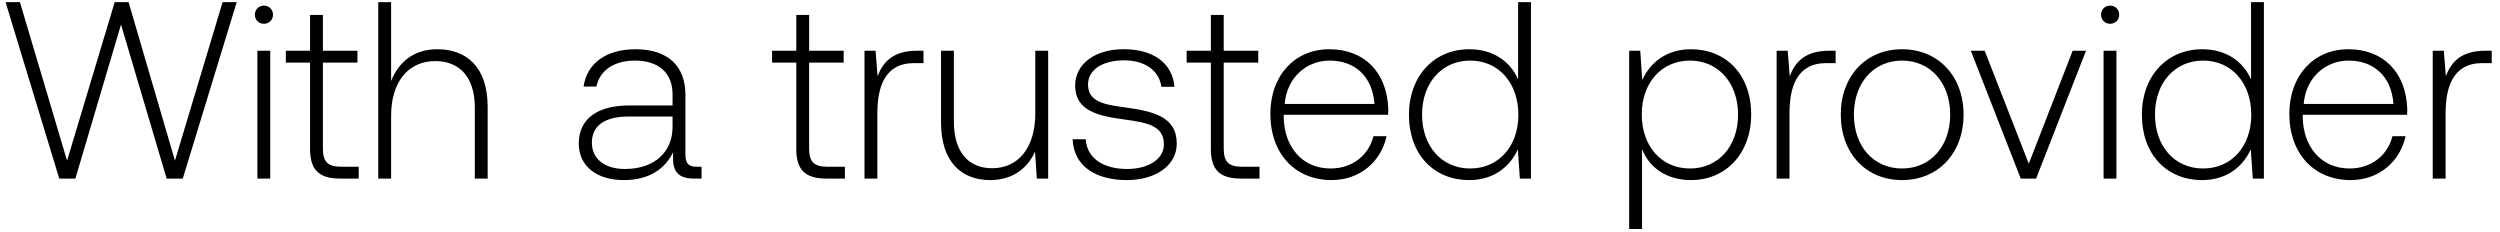
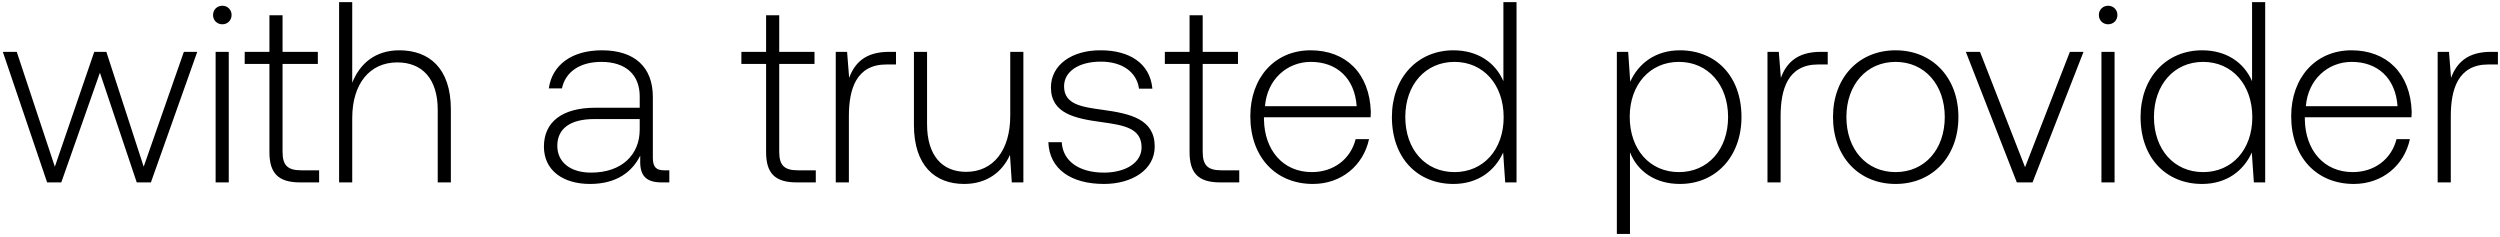
- <svg xmlns="http://www.w3.org/2000/svg" width="238" height="22" viewBox="0 0 238 22" fill="none">
-   <path d="M5.64 17h1.536L11.52 2.336 15.864 17H17.4L22.536.2h-1.344l-4.536 15.096L12.24.2h-1.32L6.384 15.296 1.896.2H.528L5.64 17zM25.126 2.264c.48 0 .864-.36.864-.864a.846.846 0 00-.863-.864c-.48 0-.864.36-.864.864s.383.864.863.864zM24.503 17h1.224V4.832h-1.224V17zm5.013-2.832c0 1.944.792 2.832 2.856 2.832h1.776v-1.128h-1.68c-1.272 0-1.728-.48-1.728-1.728V5.96h3.288V4.832H30.74V1.424h-1.224v3.408h-2.304V5.96h2.304v8.208zm12.11-9.48c-2.28 0-3.696 1.272-4.392 3.024V.2H36.01V17h1.224v-6c0-3.168 1.608-5.184 4.2-5.184 2.328 0 3.768 1.536 3.768 4.416V17h1.224v-6.816c0-3.84-2.04-5.496-4.8-5.496zm24.706 11.184c-.72 0-1.08-.24-1.08-1.176V9.032c0-2.784-1.704-4.344-4.752-4.344-2.785 0-4.633 1.344-4.944 3.552h1.224c.312-1.488 1.608-2.472 3.672-2.472 2.28 0 3.576 1.2 3.576 3.216v1.056h-4.129c-3.12 0-4.8 1.344-4.8 3.624 0 2.16 1.705 3.48 4.297 3.48 2.471 0 3.935-1.128 4.68-2.64v.432c-.048 1.44.552 2.064 1.992 2.064h.72v-1.128h-.456zm-2.304-3.792c0 2.328-1.657 4.008-4.537 4.008-1.944 0-3.144-.984-3.144-2.496 0-1.608 1.2-2.496 3.456-2.496h4.225v.984zm11.777 2.088c0 1.944.792 2.832 2.856 2.832h1.776v-1.128h-1.68c-1.272 0-1.728-.48-1.728-1.728V5.96h3.288V4.832H77.03V1.424h-1.224v3.408h-2.304V5.96h2.304v8.208zm11.462-9.336c-2.256 0-3.216 1.08-3.72 2.424l-.192-2.424H82.3V17h1.224v-6.168c0-2.472.648-4.824 3.504-4.824h.888V4.832h-.648zm11.294 5.976c0 3.192-1.584 5.208-4.104 5.208-2.256 0-3.648-1.536-3.648-4.44V4.832h-1.224v6.816c0 3.816 1.992 5.496 4.68 5.496 2.16 0 3.576-1.152 4.272-2.712L98.705 17h1.08V4.832h-1.224v5.976zm3.554 2.448c.096 2.52 2.136 3.888 5.184 3.888 2.616 0 4.728-1.32 4.728-3.48 0-2.568-2.256-3.072-4.872-3.432-1.896-.264-3.576-.48-3.576-2.184 0-1.392 1.368-2.304 3.432-2.304 1.944 0 3.336.936 3.552 2.52h1.248c-.216-2.376-2.16-3.576-4.8-3.576-2.712-.024-4.656 1.368-4.656 3.456 0 2.448 2.256 2.904 4.752 3.24 2.04.288 3.696.552 3.696 2.352 0 1.44-1.512 2.352-3.504 2.352-2.328 0-3.84-1.08-3.936-2.832h-1.248zm13.159.912c0 1.944.792 2.832 2.856 2.832h1.776v-1.128h-1.68c-1.272 0-1.728-.48-1.728-1.728V5.96h3.288V4.832h-3.288V1.424h-1.224v3.408h-2.304V5.96h2.304v8.208zm11.495 2.976c2.664 0 4.704-1.728 5.232-4.176h-1.248c-.48 1.896-2.088 3.072-4.08 3.072-2.712 0-4.416-2.064-4.464-4.896v-.216h9.936c0-.168.024-.36.024-.504-.12-3.624-2.352-5.736-5.616-5.736-3.336 0-5.616 2.544-5.616 6.144 0 3.816 2.376 6.312 5.832 6.312zm-4.464-7.248c.192-2.472 2.04-4.128 4.272-4.128 2.376 0 4.08 1.464 4.272 4.128h-8.544zm22.219-2.328c-.744-1.728-2.376-2.88-4.656-2.88-3.336 0-5.736 2.544-5.736 6.216 0 3.84 2.4 6.24 5.736 6.24 2.28 0 3.864-1.224 4.632-2.928l.192 2.784h1.056V.2h-1.224v7.368zm-4.56 8.472c-2.712 0-4.584-2.112-4.584-5.136 0-3 1.872-5.136 4.584-5.136 2.712 0 4.584 2.136 4.584 5.16 0 3-1.872 5.112-4.584 5.112zm21.012-11.352c-2.28 0-3.864 1.224-4.632 2.928l-.192-2.784h-1.056V21.8h1.224v-7.608c.696 1.776 2.352 2.952 4.656 2.952 3.336 0 5.736-2.544 5.736-6.24 0-3.816-2.4-6.216-5.736-6.216zm-.096 11.352c-2.712 0-4.584-2.112-4.584-5.16 0-2.976 1.872-5.112 4.584-5.112 2.712 0 4.584 2.136 4.584 5.136 0 3.024-1.872 5.136-4.584 5.136zm13.223-11.208c-2.256 0-3.216 1.08-3.72 2.424l-.192-2.424h-1.056V17h1.224v-6.168c0-2.472.648-4.824 3.504-4.824h.888V4.832h-.648zm6.971 12.312c3.432 0 5.856-2.544 5.856-6.24 0-3.672-2.424-6.216-5.856-6.216s-5.832 2.544-5.832 6.216c0 3.696 2.4 6.24 5.832 6.24zm0-1.104c-2.712 0-4.584-2.112-4.584-5.136 0-3 1.872-5.136 4.584-5.136 2.712 0 4.584 2.136 4.584 5.136 0 3.024-1.872 5.136-4.584 5.136zm11.3.96h1.464l4.752-12.168h-1.272l-4.176 10.752-4.2-10.752h-1.32L192.374 17zm8.51-14.736c.48 0 .864-.36.864-.864a.846.846 0 00-.864-.864c-.48 0-.864.36-.864.864s.384.864.864.864zM200.26 17h1.224V4.832h-1.224V17zm14.038-9.432c-.744-1.728-2.376-2.88-4.656-2.88-3.336 0-5.736 2.544-5.736 6.216 0 3.84 2.4 6.24 5.736 6.24 2.28 0 3.864-1.224 4.632-2.928l.192 2.784h1.056V.2h-1.224v7.368zm-4.56 8.472c-2.712 0-4.584-2.112-4.584-5.136 0-3 1.872-5.136 4.584-5.136 2.712 0 4.584 2.136 4.584 5.16 0 3-1.872 5.112-4.584 5.112zm14.039 1.104c2.664 0 4.704-1.728 5.232-4.176h-1.248c-.48 1.896-2.088 3.072-4.08 3.072-2.712 0-4.416-2.064-4.464-4.896v-.216h9.936c0-.168.024-.36.024-.504-.12-3.624-2.352-5.736-5.616-5.736-3.336 0-5.616 2.544-5.616 6.144 0 3.816 2.376 6.312 5.832 6.312zm-4.464-7.248c.192-2.472 2.04-4.128 4.272-4.128 2.376 0 4.08 1.464 4.272 4.128h-8.544zm17.251-5.064c-2.256 0-3.216 1.08-3.72 2.424l-.192-2.424h-1.056V17h1.224v-6.168c0-2.472.648-4.824 3.504-4.824h.888V4.832h-.648z" fill="#000" />
+ <svg xmlns="http://www.w3.org/2000/svg" width="233" height="22" viewBox="0 0 233 22" fill="none">
+   <path d="M4.392 17h1.32l3.6-10.224L12.744 17h1.32l4.32-12.168h-1.248l-3.744 10.704-3.48-10.704H8.784L5.112 15.536 1.56 4.832H.264L4.392 17zM20.72 2.264c.48 0 .864-.36.864-.864a.846.846 0 00-.864-.864c-.48 0-.864.36-.864.864s.384.864.864.864zM20.096 17h1.224V4.832h-1.224V17zm5.014-2.832c0 1.944.792 2.832 2.856 2.832h1.776v-1.128h-1.68c-1.272 0-1.728-.48-1.728-1.728V5.96h3.288V4.832h-3.288V1.424H25.11v3.408h-2.304V5.96h2.304v8.208zm12.11-9.48c-2.28 0-3.696 1.272-4.392 3.024V.2h-1.224V17h1.224v-6c0-3.168 1.608-5.184 4.2-5.184 2.328 0 3.768 1.536 3.768 4.416V17h1.224v-6.816c0-3.84-2.04-5.496-4.8-5.496zm24.705 11.184c-.72 0-1.08-.24-1.08-1.176V9.032c0-2.784-1.704-4.344-4.752-4.344-2.784 0-4.632 1.344-4.944 3.552h1.224c.312-1.488 1.608-2.472 3.672-2.472 2.28 0 3.576 1.2 3.576 3.216v1.056h-4.128c-3.12 0-4.8 1.344-4.8 3.624 0 2.16 1.704 3.48 4.296 3.48 2.472 0 3.936-1.128 4.68-2.64v.432c-.048 1.44.552 2.064 1.992 2.064h.72v-1.128h-.456zm-2.304-3.792c0 2.328-1.656 4.008-4.536 4.008-1.944 0-3.144-.984-3.144-2.496 0-1.608 1.2-2.496 3.456-2.496h4.224v.984zM71.4 14.168c0 1.944.792 2.832 2.856 2.832h1.776v-1.128h-1.68c-1.272 0-1.728-.48-1.728-1.728V5.96h3.288V4.832h-3.288V1.424h-1.224v3.408h-2.304V5.96h2.304v8.208zM82.86 4.832c-2.256 0-3.216 1.08-3.72 2.424l-.192-2.424h-1.056V17h1.224v-6.168c0-2.472.648-4.824 3.504-4.824h.888V4.832h-.648zm11.294 5.976c0 3.192-1.584 5.208-4.104 5.208-2.256 0-3.648-1.536-3.648-4.44V4.832h-1.224v6.816c0 3.816 1.992 5.496 4.68 5.496 2.16 0 3.576-1.152 4.272-2.712L94.299 17h1.08V4.832h-1.224v5.976zm3.553 2.448c.096 2.52 2.136 3.888 5.184 3.888 2.616 0 4.728-1.32 4.728-3.48 0-2.568-2.256-3.072-4.872-3.432-1.896-.264-3.576-.48-3.576-2.184 0-1.392 1.368-2.304 3.432-2.304 1.944 0 3.336.936 3.552 2.52h1.248c-.216-2.376-2.16-3.576-4.8-3.576-2.712-.024-4.656 1.368-4.656 3.456 0 2.448 2.256 2.904 4.752 3.24 2.04.288 3.696.552 3.696 2.352 0 1.44-1.512 2.352-3.504 2.352-2.328 0-3.84-1.08-3.936-2.832h-1.248zm13.16.912c0 1.944.792 2.832 2.856 2.832h1.776v-1.128h-1.68c-1.272 0-1.728-.48-1.728-1.728V5.96h3.288V4.832h-3.288V1.424h-1.224v3.408h-2.304V5.96h2.304v8.208zm11.495 2.976c2.664 0 4.704-1.728 5.232-4.176h-1.248c-.48 1.896-2.088 3.072-4.08 3.072-2.712 0-4.416-2.064-4.464-4.896v-.216h9.936c0-.168.024-.36.024-.504-.12-3.624-2.352-5.736-5.616-5.736-3.336 0-5.616 2.544-5.616 6.144 0 3.816 2.376 6.312 5.832 6.312zm-4.464-7.248c.192-2.472 2.04-4.128 4.272-4.128 2.376 0 4.08 1.464 4.272 4.128h-8.544zm22.219-2.328c-.744-1.728-2.376-2.88-4.656-2.88-3.336 0-5.736 2.544-5.736 6.216 0 3.84 2.4 6.24 5.736 6.24 2.28 0 3.864-1.224 4.632-2.928l.192 2.784h1.056V.2h-1.224v7.368zm-4.56 8.472c-2.712 0-4.584-2.112-4.584-5.136 0-3 1.872-5.136 4.584-5.136 2.712 0 4.584 2.136 4.584 5.16 0 3-1.872 5.112-4.584 5.112zM156.57 4.688c-2.28 0-3.864 1.224-4.632 2.928l-.192-2.784h-1.056V21.8h1.224v-7.608c.696 1.776 2.352 2.952 4.656 2.952 3.336 0 5.736-2.544 5.736-6.24 0-3.816-2.4-6.216-5.736-6.216zm-.096 11.352c-2.712 0-4.584-2.112-4.584-5.16 0-2.976 1.872-5.112 4.584-5.112 2.712 0 4.584 2.136 4.584 5.136 0 3.024-1.872 5.136-4.584 5.136zm13.223-11.208c-2.256 0-3.216 1.08-3.72 2.424l-.192-2.424h-1.056V17h1.224v-6.168c0-2.472.648-4.824 3.504-4.824h.888V4.832h-.648zm6.971 12.312c3.432 0 5.856-2.544 5.856-6.24 0-3.672-2.424-6.216-5.856-6.216s-5.832 2.544-5.832 6.216c0 3.696 2.4 6.24 5.832 6.24zm0-1.104c-2.712 0-4.584-2.112-4.584-5.136 0-3 1.872-5.136 4.584-5.136 2.712 0 4.584 2.136 4.584 5.136 0 3.024-1.872 5.136-4.584 5.136zm11.3.96h1.464l4.752-12.168h-1.272l-4.176 10.752-4.2-10.752h-1.32L187.968 17zm8.51-14.736c.48 0 .864-.36.864-.864a.846.846 0 00-.864-.864c-.48 0-.864.36-.864.864s.384.864.864.864zM195.854 17h1.224V4.832h-1.224V17zm14.038-9.432c-.744-1.728-2.376-2.88-4.656-2.88-3.336 0-5.736 2.544-5.736 6.216 0 3.84 2.4 6.24 5.736 6.24 2.28 0 3.864-1.224 4.632-2.928L210.06 17h1.056V.2h-1.224v7.368zm-4.56 8.472c-2.712 0-4.584-2.112-4.584-5.136 0-3 1.872-5.136 4.584-5.136 2.712 0 4.584 2.136 4.584 5.16 0 3-1.872 5.112-4.584 5.112zm14.039 1.104c2.664 0 4.704-1.728 5.232-4.176h-1.248c-.48 1.896-2.088 3.072-4.08 3.072-2.712 0-4.416-2.064-4.464-4.896v-.216h9.936c0-.168.024-.36.024-.504-.12-3.624-2.352-5.736-5.616-5.736-3.336 0-5.616 2.544-5.616 6.144 0 3.816 2.376 6.312 5.832 6.312zm-4.464-7.248c.192-2.472 2.04-4.128 4.272-4.128 2.376 0 4.08 1.464 4.272 4.128h-8.544zm17.251-5.064c-2.256 0-3.216 1.08-3.72 2.424l-.192-2.424h-1.056V17h1.224v-6.168c0-2.472.648-4.824 3.504-4.824h.888V4.832h-.648z" fill="#000" />
</svg>
